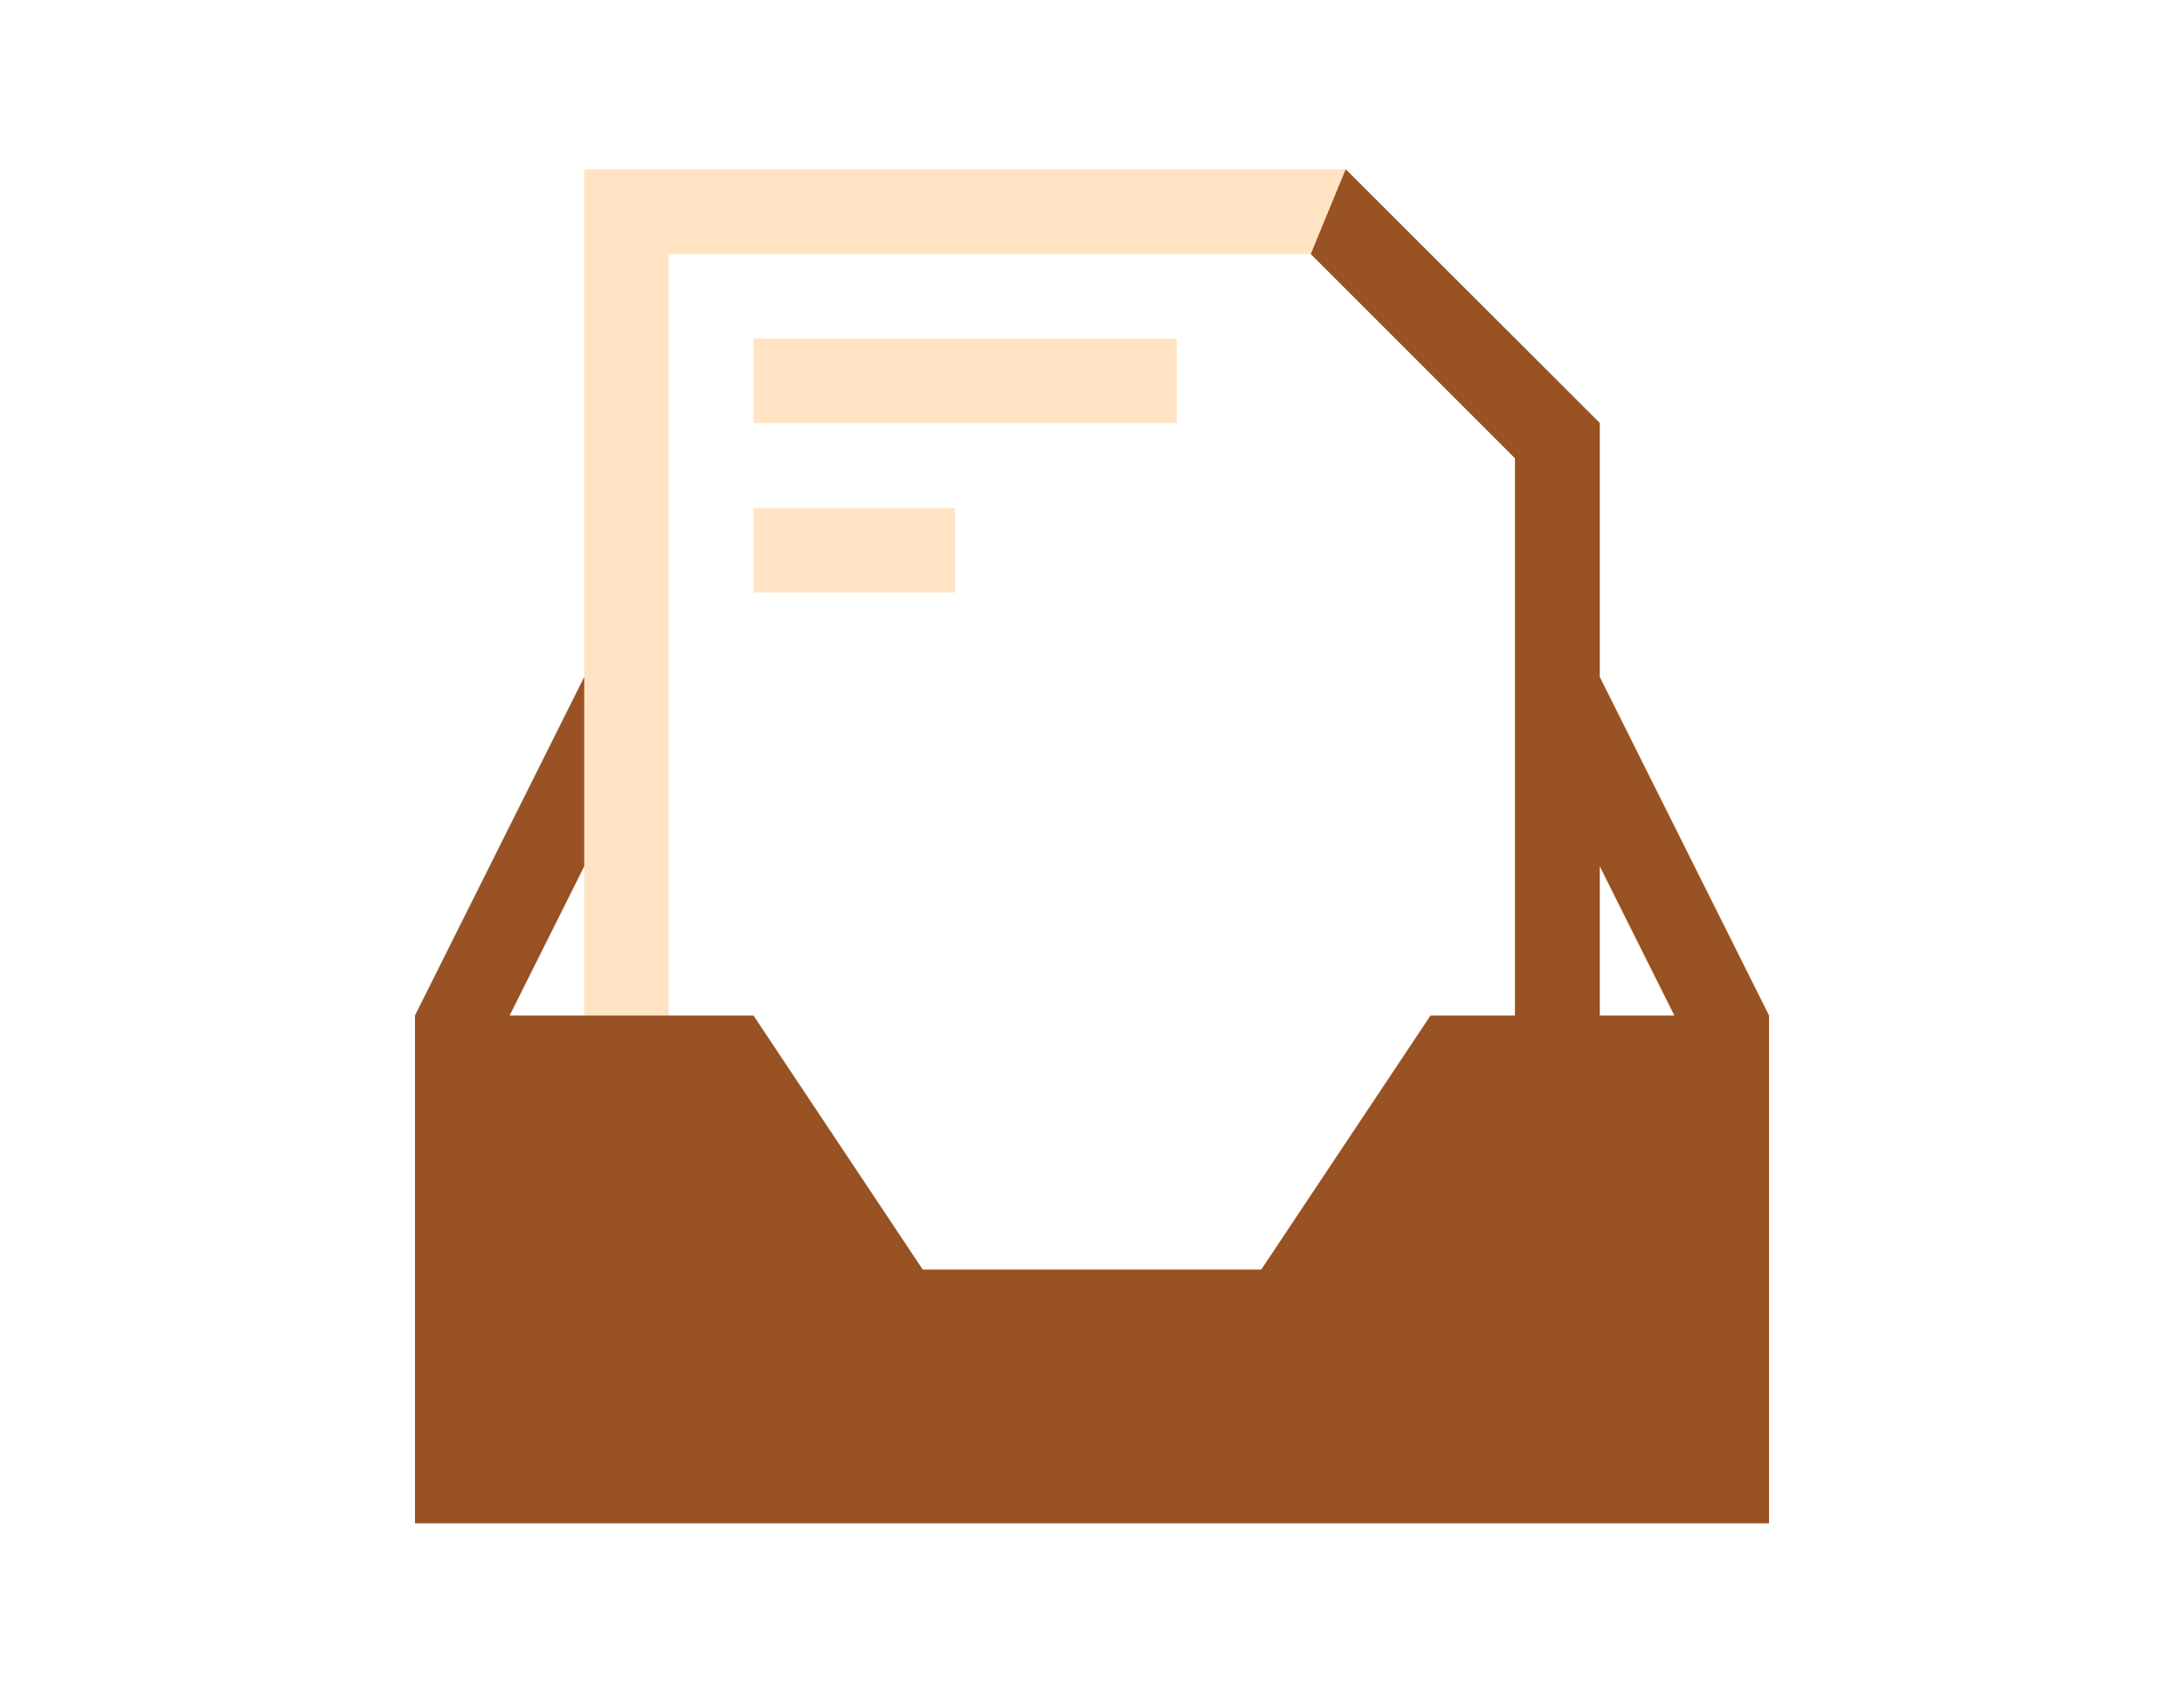
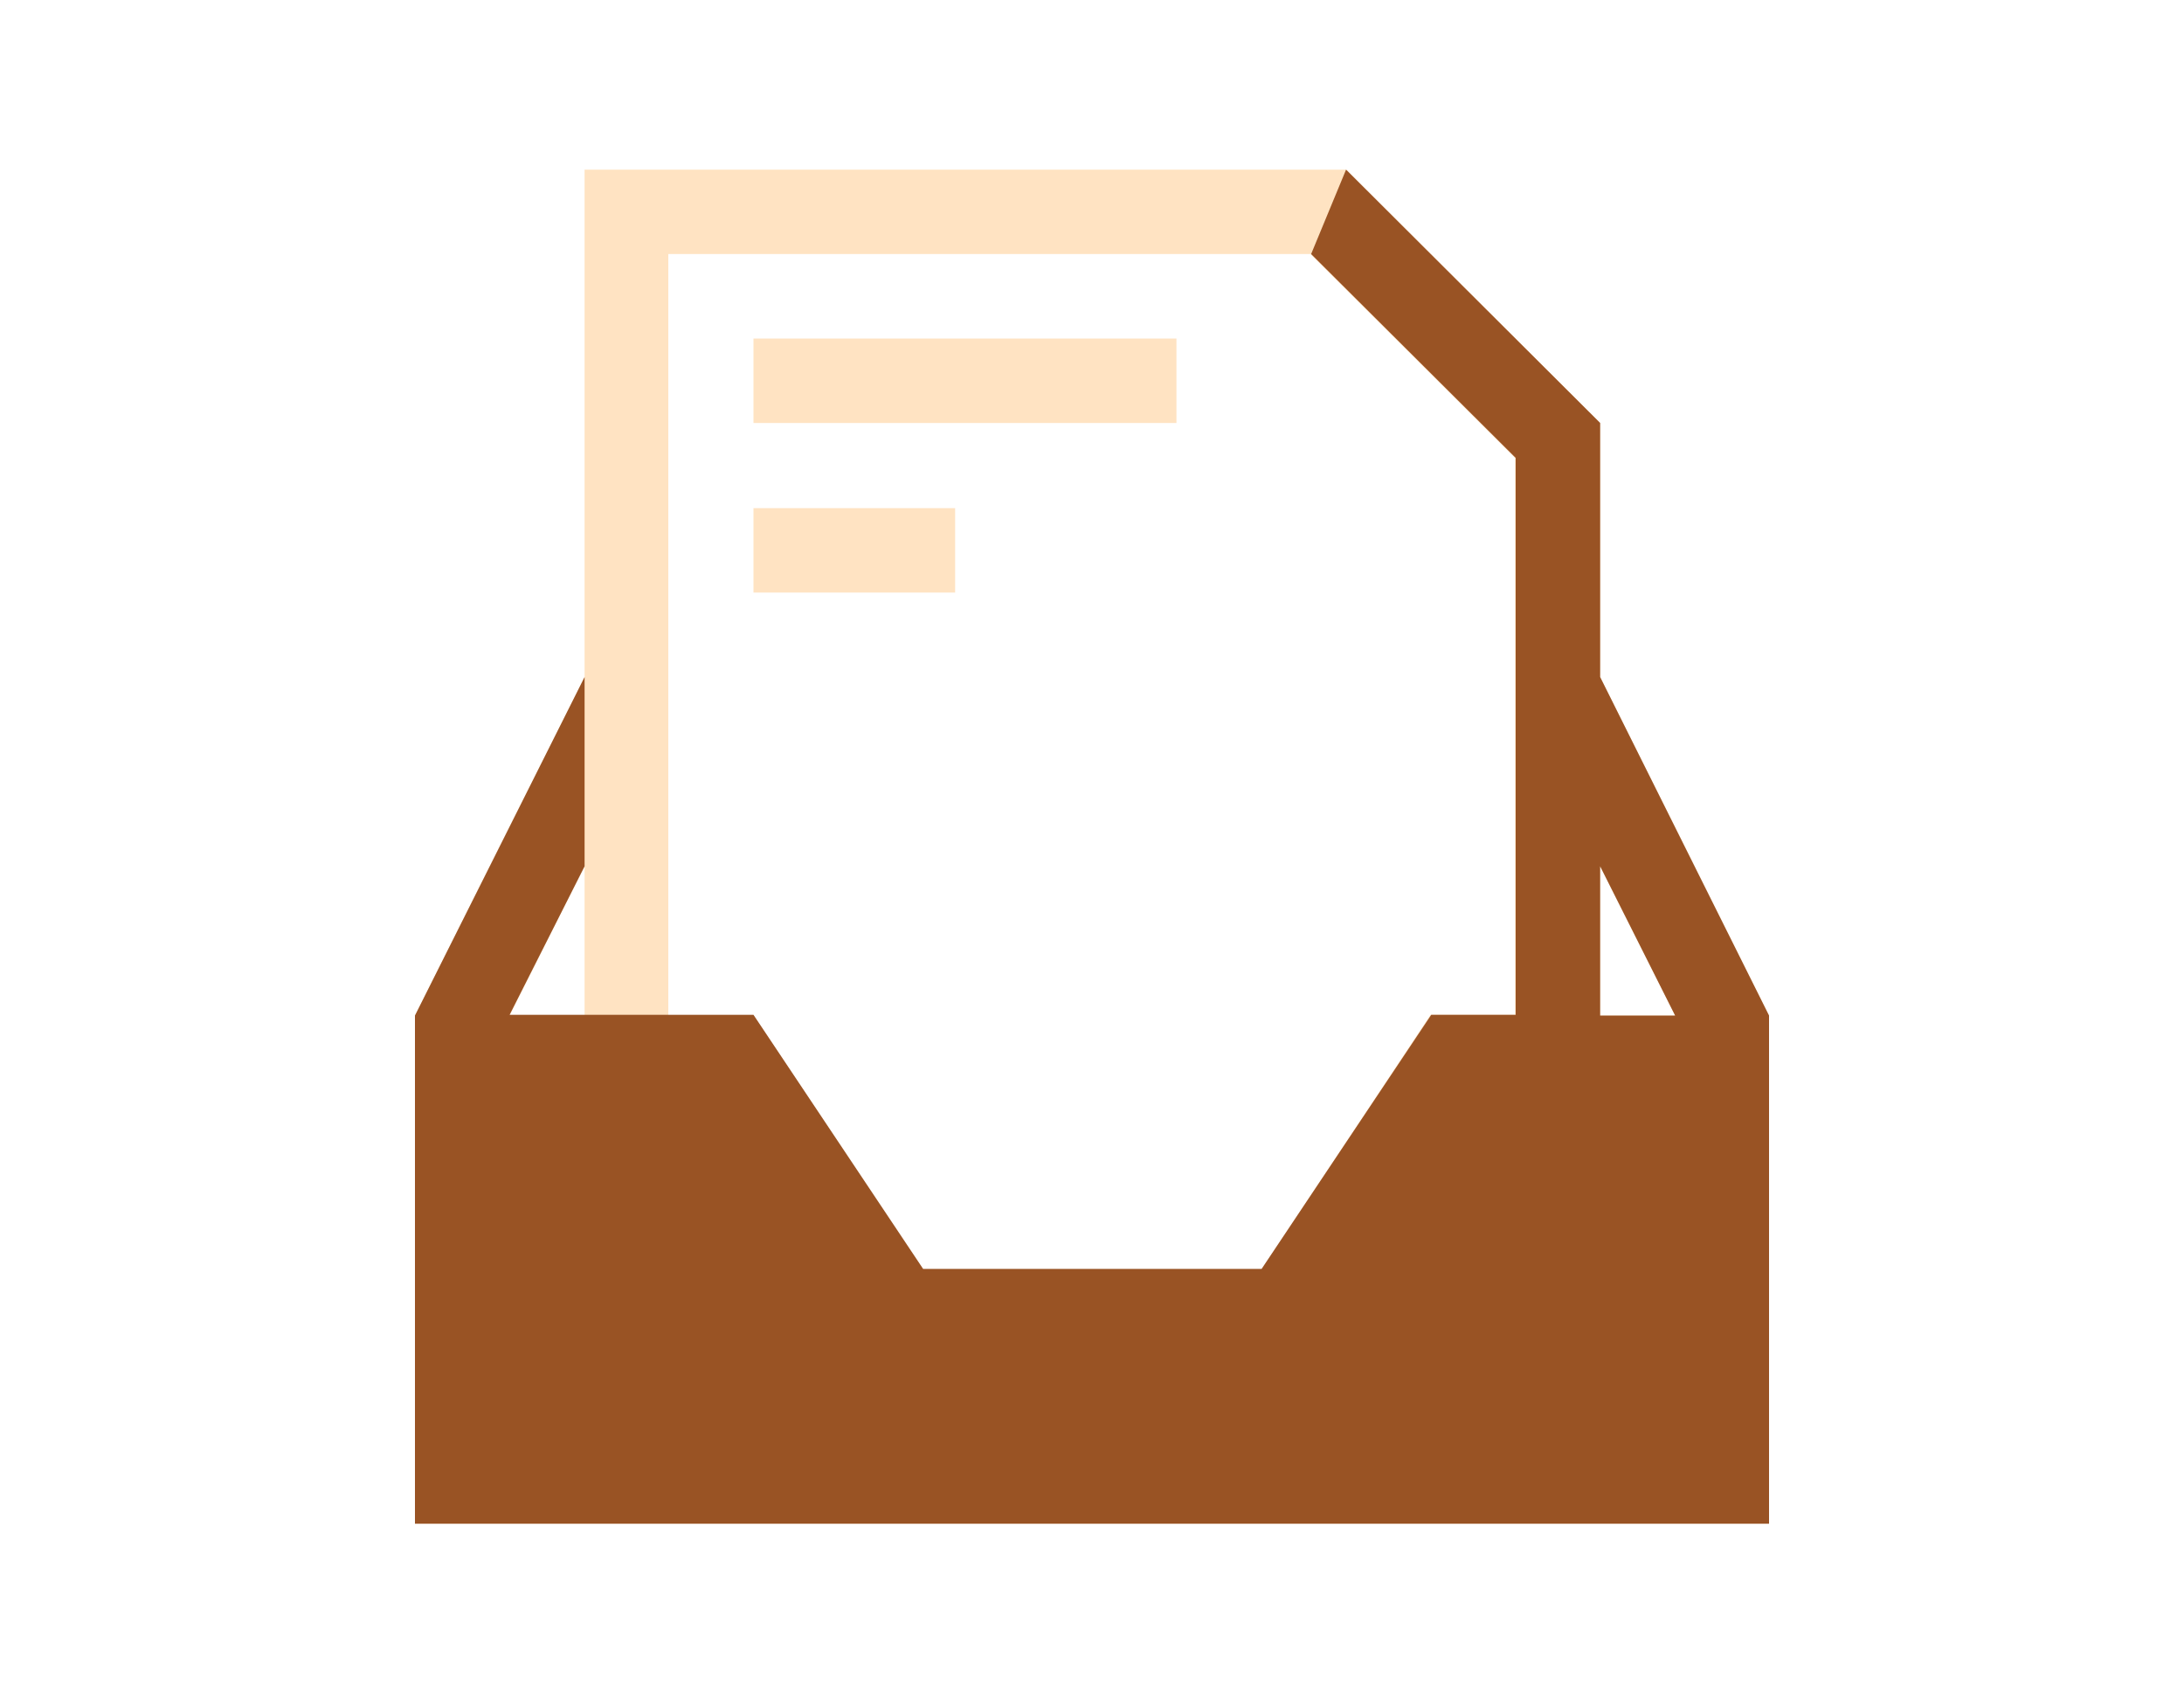
- <svg xmlns="http://www.w3.org/2000/svg" version="1.2" baseProfile="tiny" id="Layer_1" x="0px" y="0px" viewBox="0 0 600 465" xml:space="preserve">
+ <svg xmlns="http://www.w3.org/2000/svg" version="1.2" baseProfile="tiny" id="Layer_1" x="0px" y="0px" viewBox="0 0 300 232.5" xml:space="preserve">
  <g>
-     <path fill="#FFE3C2" d="M439.5,186v-69.8l-69.8-69.7H160.5V186L114,279v139.5h372V279L439.5,186z M160.5,238v41H140L160.5,238z    M346.5,348.8h-93L207,279h-23.3v-69.8V69.8h176.4l56.1,56.1v83.4V279H393L346.5,348.8z M439.5,279v-41l20.5,41H439.5z    M323.3,116.2H207V93h116.3V116.2z M262.4,162.8H207v-23.2h55.4V162.8z" />
-     <path fill="#995223" d="M360.1,69.8l56.1,56.1v83.4V279H393l-46.5,69.8h-93L207,279h-23.3h-23.3H140l20.5-41v-52L114,279v139.5h372   V279l-46.5-93v-69.8l-69.8-69.7 M439.5,279v-41l20.5,41H439.5z" />
+     <path fill="#FFE3C2" d="M219.8,93V58.1l-34.9-34.8H80.3V93L57,139.5v69.8h186v-69.8L219.8,93z M80.3,119v20.5H70L80.3,119z    M173.3,174.4h-46.5l-23.3-34.9H91.8v-34.9V34.9H180l28.1,28v41.7v34.8h-11.6L173.3,174.4z M219.8,139.5V119l10.3,20.5H219.8z    M161.6,58.1h-58.1V46.5h58.1V58.1z M131.2,81.4h-27.7V69.8h27.7V81.4z" />
+     <path fill="#995324" d="M180.1,34.9l28.1,28v41.7v34.8h-11.6l-23.3,34.9h-46.5l-23.3-34.9H91.8H80.2H70L80.3,119V93L57,139.5v69.8   h186v-69.8L219.8,93V58.1l-34.9-34.8 M219.8,139.5V119l10.3,20.5H219.8z" />
  </g>
</svg>
